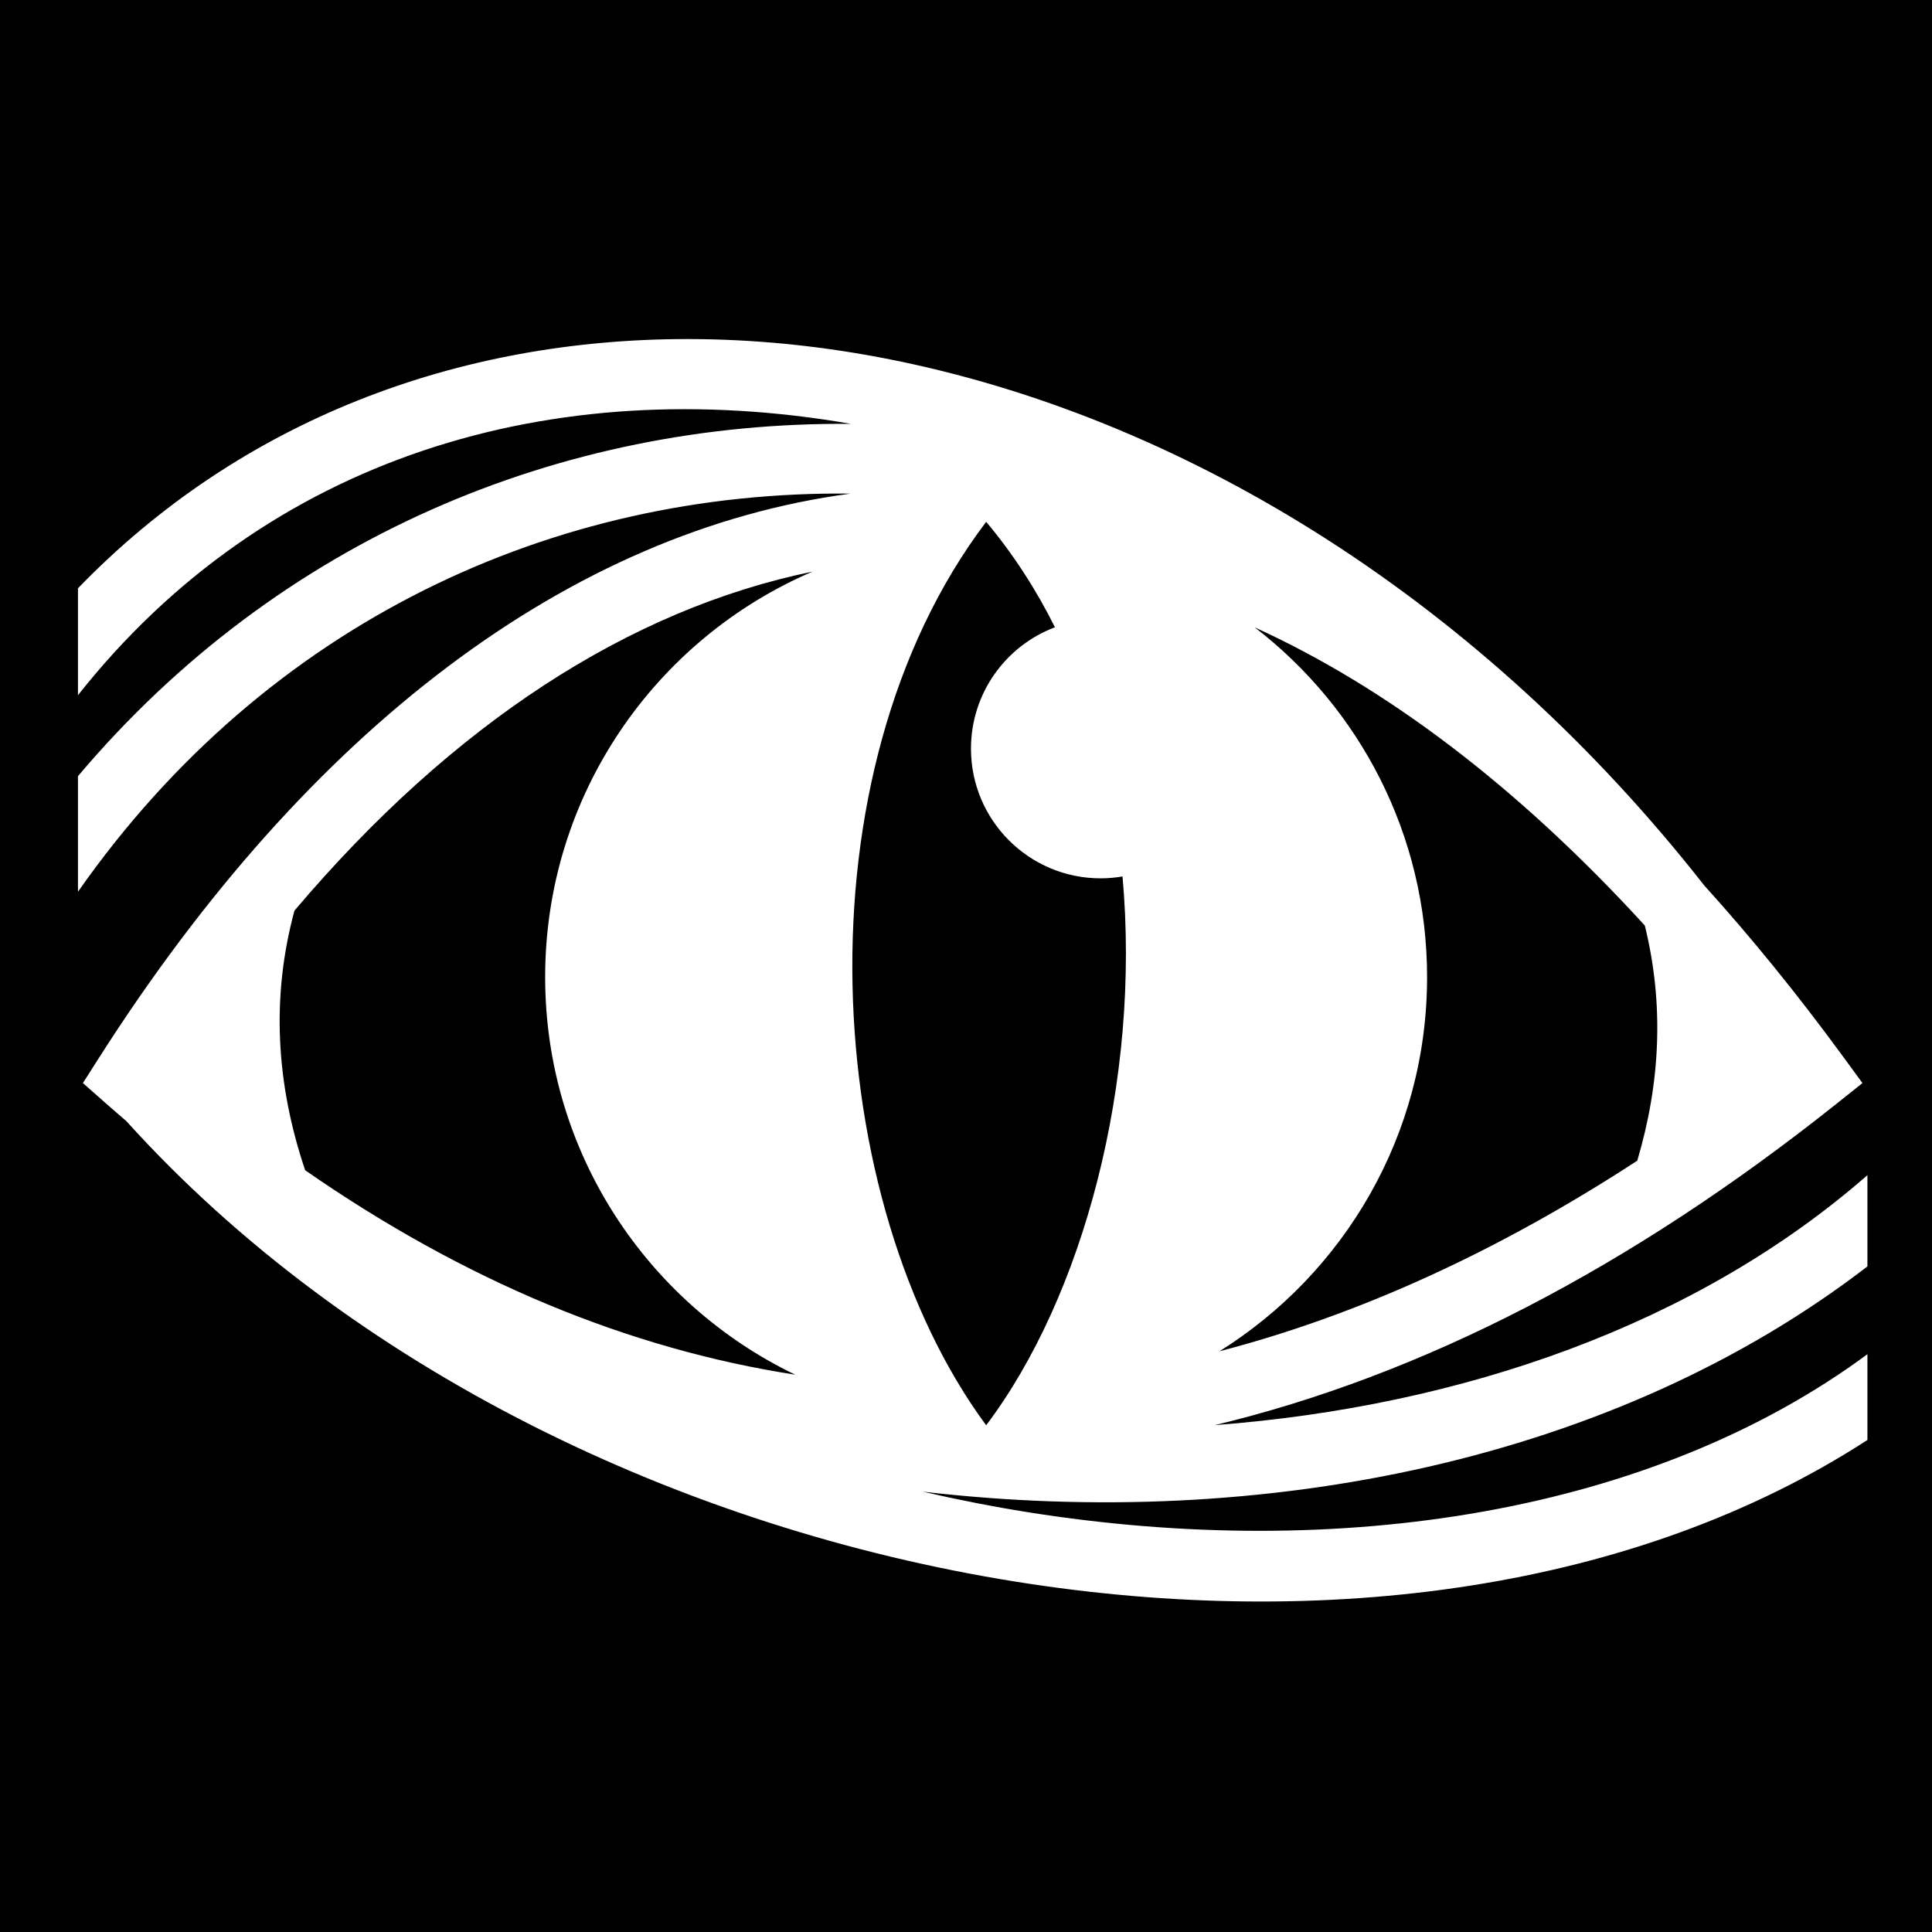
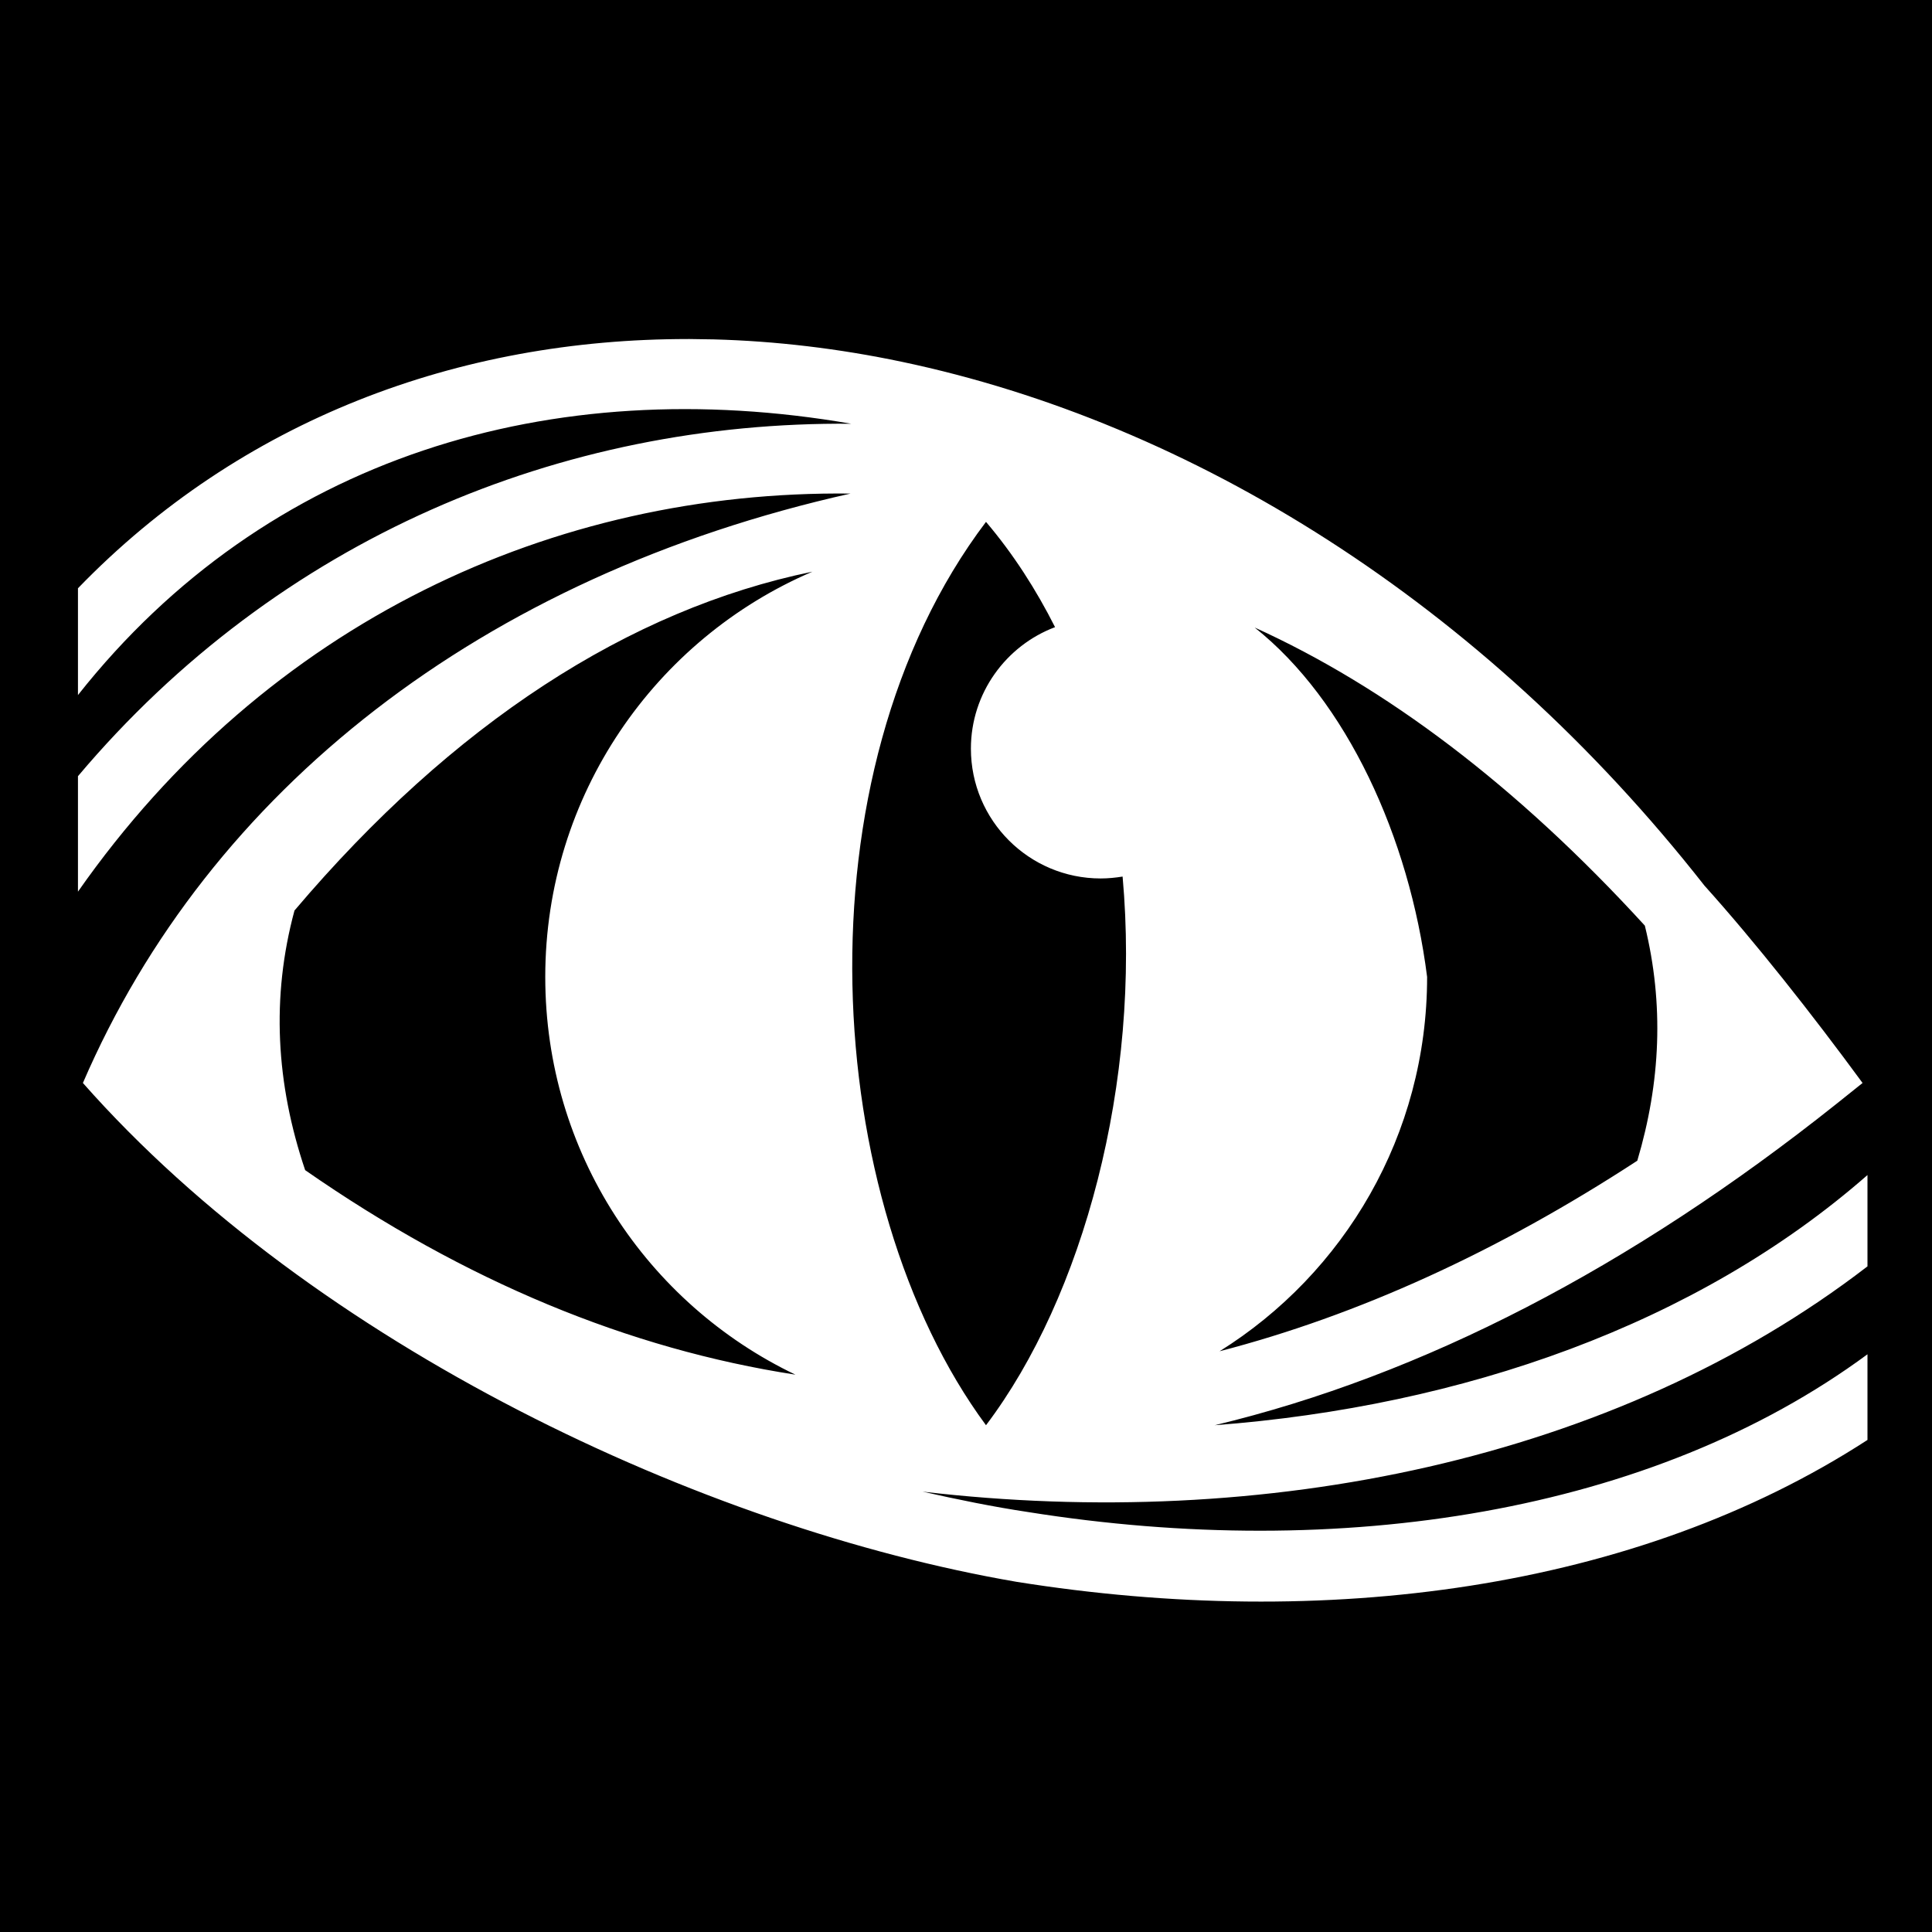
<svg xmlns="http://www.w3.org/2000/svg" viewBox="0 0 512 512">
  <path d="M0 0h512v512H0z" />
-   <path d="M182.416 89.854c-60.93-.06-118.51 21.342-161.756 66.05v28.334c49.963-63.205 125.667-85.68 204.895-71.904-76.8-.694-151.677 30.28-204.895 93.365v30.628c50.048-71.48 126.105-106.393 204.754-105.516-74.364 9.908-143.602 62.373-199.148 149.473l-4.295 6.735 5.987 5.29c1.83 1.62 3.668 3.203 5.506 4.78 59.508 65.856 147.41 108.008 235.96 122.107 81.518 12.98 164.023 2.26 225.46-37.586v-22.727c-57.055 42.12-139.732 55.04-222.522 41.86-9.308-1.483-18.61-3.316-27.874-5.448 90.432 10.556 183.536-8.224 250.397-59.684V311.43C449.71 350.953 387.6 372.692 321.92 377.674c55.068-13.21 110.284-41.767 164.637-85.055l7.017-5.59-5.3-7.24c-12.003-16.396-24.22-31.422-36.602-45.1C392.7 159.523 315.625 111.976 238.994 95.88c-16.7-3.507-33.403-5.497-49.892-5.935-2.233-.06-4.46-.09-6.686-.09zm78.932 48.437c7.203 8.575 13.243 17.97 18.224 27.946-13.003 4.898-22.254 17.448-22.254 32.164 0 18.98 15.384 34.366 34.364 34.366 1.976 0 3.91-.178 5.797-.498 4.878 54.408-10.42 111.357-36.132 145.443-43.73-59.246-50.73-172.443 0-239.42zm-46.016 13.19c-41.668 17.862-70.86 59.245-70.86 107.452 0 46.42 27.066 86.518 66.278 105.375-44.074-6.824-87.485-24.75-129.883-54.182-7.725-22.932-9.04-45.864-2.832-68.797 41.927-49.513 88.708-79.833 137.297-89.848zm117.188 14.782c34.544 15.74 69.317 41.773 103.375 79.01 5.113 20.777 4.177 41.554-2.006 62.33-37.088 24.156-74.08 40.968-110.726 50.502 33.043-20.646 55.03-57.34 55.03-99.172 0-37.747-17.904-71.306-45.674-92.67zm181.052 199.644v2.135c.35-.284.706-.564 1.055-.85l-1.055-1.284z" fill="#fff" />
+   <path fill="#fff" d="M182.4 89.85c-60.9-.06-118.49 21.35-161.74 66.05v28.3C70.62 121 146.3 98.56 225.6 112.3c-76.8-.7-151.72 30.3-204.94 93.4v30.6C70.71 164.8 146.8 129.9 225.4 130.8 127.5 152.7 55.35 209.6 21.97 287 83.23 356.4 186.2 404.9 269.4 419.2c81.5 13 164 2.3 225.5-37.6v-22.7c-57.1 42.1-139.7 55-222.5 41.8-9.3-1.4-18.6-3.3-27.9-5.4 90.4 10.6 183.5-8.2 250.4-59.7v-24.2c-45.2 39.6-107.3 61.3-173 66.3 55.1-13.2 110.3-41.8 164.7-85.1l7-5.6c-13.5-18.4-28.5-37.4-41.9-52.3C392.7 159.5 315.6 112 239 95.88c-16.7-3.51-33.4-5.5-49.9-5.94-2.3 0-4.7-.1-6.7-.1zm78.9 48.45c7.3 8.6 13.3 18 18.3 27.9-13 4.9-22.3 17.5-22.3 32.2 0 19 15.4 34.4 34.4 34.4 2 0 3.9-.2 5.8-.5 4.9 54.4-10.4 111.3-36.2 145.4-43.7-59.2-50.7-172.4 0-239.4zm-46 13.2c-41.6 17.8-70.8 59.2-70.8 107.4 0 46.5 27 86.6 66.3 105.4-44.1-6.8-87.5-24.7-129.93-54.2-7.73-22.9-9.04-45.8-2.83-68.8 41.96-49.5 88.66-79.8 137.26-89.8zm117.2 14.8c34.6 15.7 69.3 41.7 103.4 79 5.1 20.8 4.2 41.5-2 62.3-37.1 24.2-74.1 41-110.7 50.5 33-20.6 55-57.3 55-99.2-4.7-37.1-21.4-73.3-45.7-92.6z" />
</svg>
